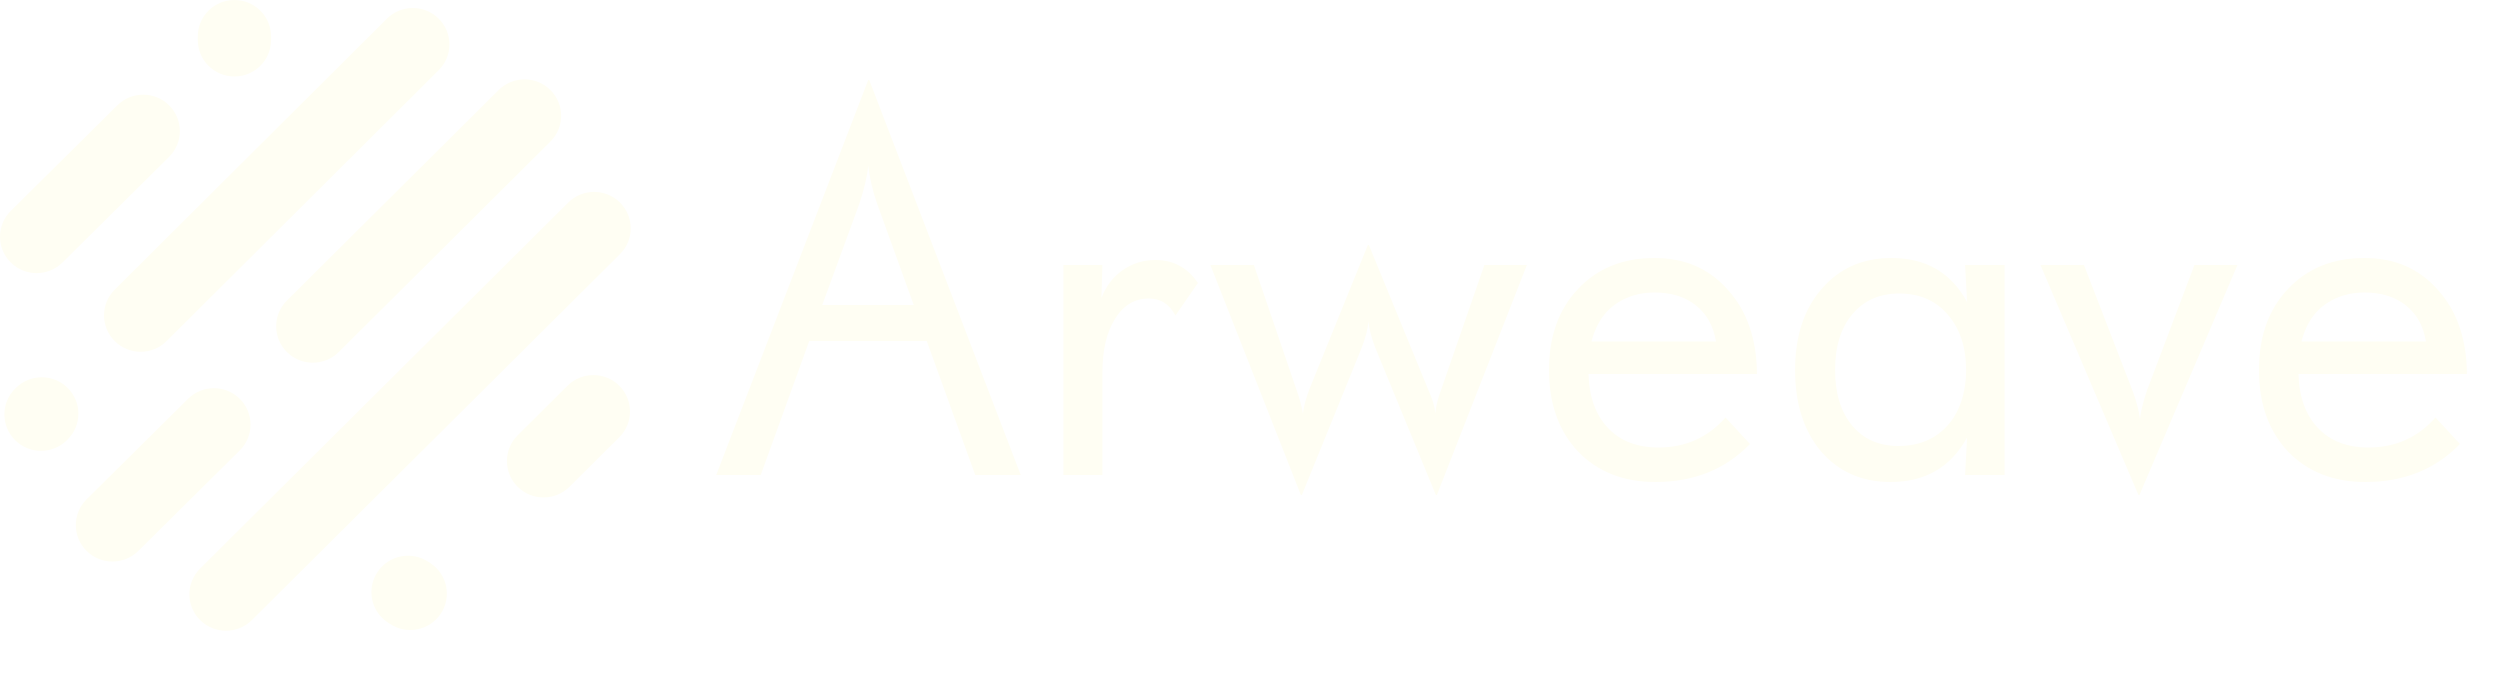
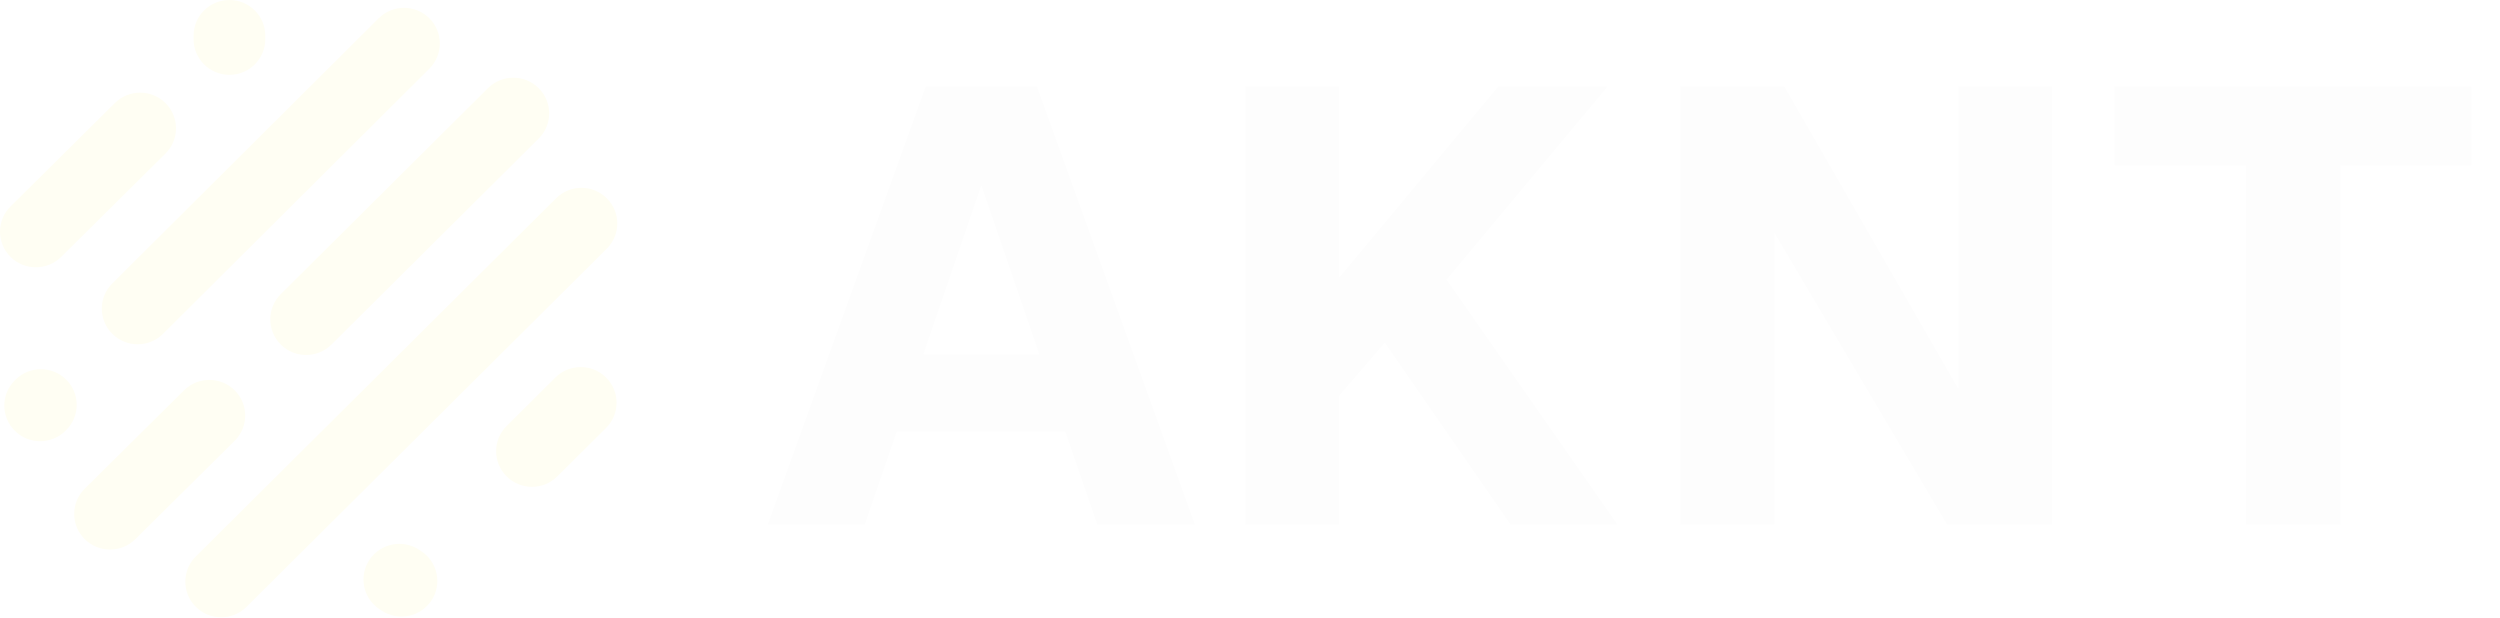
- <svg xmlns="http://www.w3.org/2000/svg" width="200" height="54" viewBox="0 0 200 54" fill="none">
-   <path fill-rule="evenodd" clip-rule="evenodd" d="M5.413 31.035C6.557 32.173 6.557 34.018 5.412 35.155L5.354 35.214C4.21 36.351 2.354 36.351 1.21 35.214C0.066 34.076 0.066 32.231 1.21 31.093L1.269 31.035C2.413 29.898 4.268 29.898 5.413 31.035Z" fill="#FFFEF3" />
-   <path fill-rule="evenodd" clip-rule="evenodd" d="M19.188 31.913C20.331 33.053 20.327 34.897 19.181 36.033L11.064 44.074C9.918 45.209 8.062 45.206 6.92 44.066C5.778 42.926 5.781 41.082 6.928 39.946L15.044 31.905C16.191 30.77 18.046 30.773 19.188 31.913Z" fill="#FFFEF3" />
-   <path fill-rule="evenodd" clip-rule="evenodd" d="M30.205 45.755C31.102 44.416 32.922 44.054 34.268 44.947L34.444 45.063C35.791 45.956 36.154 47.764 35.257 49.103C34.359 50.442 32.54 50.804 31.193 49.911L31.017 49.795C29.671 48.902 29.307 47.093 30.205 45.755Z" fill="#FFFEF3" />
-   <path fill-rule="evenodd" clip-rule="evenodd" d="M49.542 30.86C50.686 31.998 50.686 33.843 49.542 34.981L45.557 38.943C44.413 40.08 42.557 40.08 41.413 38.943C40.269 37.805 40.269 35.96 41.413 34.823L45.398 30.86C46.542 29.723 48.398 29.723 49.542 30.86Z" fill="#FFFEF3" />
-   <path fill-rule="evenodd" clip-rule="evenodd" d="M49.6 16.206C50.745 17.344 50.745 19.189 49.6 20.327L20.151 49.605C19.007 50.743 17.152 50.743 16.008 49.605C14.863 48.468 14.863 46.623 16.008 45.485L45.456 16.206C46.601 15.069 48.456 15.069 49.6 16.206Z" fill="#FFFEF3" />
-   <path fill-rule="evenodd" clip-rule="evenodd" d="M44.033 7.204C45.177 8.342 45.177 10.187 44.033 11.324L27.096 28.163C25.952 29.301 24.097 29.301 22.952 28.163C21.808 27.026 21.808 25.181 22.952 24.043L39.889 7.204C41.033 6.067 42.889 6.067 44.033 7.204Z" fill="#FFFEF3" />
-   <path fill-rule="evenodd" clip-rule="evenodd" d="M35.094 1.493C36.239 2.63 36.241 4.474 35.097 5.613L13.325 27.288C12.182 28.427 10.327 28.428 9.182 27.291C8.036 26.154 8.035 24.309 9.179 23.171L30.95 1.496C32.094 0.357 33.949 0.356 35.094 1.493Z" fill="#FFFEF3" />
-   <path fill-rule="evenodd" clip-rule="evenodd" d="M13.533 8.431C14.675 9.571 14.672 11.416 13.526 12.552L4.999 21C3.852 22.136 1.997 22.133 0.855 20.993C-0.288 19.853 -0.284 18.009 0.862 16.873L9.389 8.424C10.535 7.289 12.39 7.292 13.533 8.431Z" fill="#FFFEF3" />
-   <path fill-rule="evenodd" clip-rule="evenodd" d="M18.753 0C20.372 0 21.684 1.304 21.684 2.913V3.205C21.684 4.814 20.372 6.118 18.753 6.118C17.135 6.118 15.823 4.814 15.823 3.205V2.913C15.823 1.304 17.135 0 18.753 0Z" fill="#FFFEF3" />
-   <path d="M78.019 38L74.139 27.28H64.739L60.859 38H57.299L69.459 6.4H69.539L81.659 38H78.019ZM65.779 24.4H73.099L70.179 16.32C69.805 15.253 69.565 14.227 69.459 13.24C69.379 14.093 69.139 15.12 68.739 16.32L65.779 24.4ZM85.073 38V21.2H88.193L88.113 23.84C88.487 22.88 89.06 22.133 89.833 21.6C90.607 21.067 91.473 20.8 92.433 20.8C93.873 20.8 95.007 21.413 95.833 22.64L94.033 25.24C93.553 24.333 92.847 23.88 91.913 23.88C90.767 23.88 89.86 24.427 89.193 25.52C88.527 26.587 88.193 28.013 88.193 29.8V38H85.073ZM104.07 39.6L96.83 21.2H100.31L103.67 31.04C103.963 31.84 104.15 32.52 104.23 33.08C104.31 32.467 104.497 31.787 104.79 31.04L109.43 19.6H109.51L114.27 31.2C114.59 31.893 114.777 32.52 114.83 33.08C114.857 32.573 115.003 31.96 115.27 31.24L118.75 21.2H122.15L114.95 39.6H114.87L110.03 27.84C109.71 27.013 109.523 26.293 109.47 25.68C109.443 26.267 109.257 27 108.91 27.88L104.15 39.6H104.07ZM132.68 35.8C134.84 35.8 136.627 35 138.04 33.4L140 35.52C138.027 37.547 135.507 38.56 132.44 38.56C129.88 38.56 127.813 37.747 126.24 36.12C124.693 34.467 123.92 32.293 123.92 29.6C123.92 26.907 124.693 24.747 126.24 23.12C127.787 21.467 129.827 20.64 132.36 20.64C134.787 20.64 136.747 21.493 138.24 23.2C139.76 24.88 140.533 27.12 140.56 29.92H127.08C127.133 31.76 127.653 33.2 128.64 34.24C129.627 35.28 130.973 35.8 132.68 35.8ZM132.36 23.4C131.507 23.4 130.733 23.56 130.04 23.88C129.373 24.173 128.8 24.613 128.32 25.2C127.867 25.787 127.533 26.493 127.32 27.32H137.28C137.067 26.067 136.533 25.107 135.68 24.44C134.827 23.747 133.72 23.4 132.36 23.4ZM157.207 21.2H160.367V38H157.207L157.367 35C156.061 37.373 154.021 38.56 151.247 38.56C148.954 38.56 147.101 37.747 145.687 36.12C144.301 34.467 143.607 32.293 143.607 29.6C143.607 26.907 144.314 24.747 145.727 23.12C147.141 21.467 149.007 20.64 151.327 20.64C154.074 20.64 156.087 21.813 157.367 24.16L157.207 21.2ZM151.887 35.68C152.981 35.68 153.941 35.427 154.767 34.92C155.594 34.387 156.221 33.667 156.647 32.76C157.074 31.827 157.287 30.773 157.287 29.6C157.287 27.787 156.807 26.32 155.847 25.2C154.887 24.053 153.581 23.48 151.927 23.48C150.354 23.48 149.101 24.04 148.167 25.16C147.261 26.253 146.807 27.733 146.807 29.6C146.807 31.467 147.261 32.947 148.167 34.04C149.074 35.133 150.314 35.68 151.887 35.68ZM178.996 21.2L171.156 39.6H171.076L163.236 21.2H166.716L170.596 31.24C170.916 32.093 171.116 32.853 171.196 33.52C171.25 32.96 171.436 32.2 171.756 31.24L175.556 21.2H178.996ZM189.477 35.8C191.637 35.8 193.424 35 194.837 33.4L196.797 35.52C194.824 37.547 192.304 38.56 189.237 38.56C186.677 38.56 184.61 37.747 183.037 36.12C181.49 34.467 180.717 32.293 180.717 29.6C180.717 26.907 181.49 24.747 183.037 23.12C184.584 21.467 186.624 20.64 189.157 20.64C191.584 20.64 193.544 21.493 195.037 23.2C196.557 24.88 197.33 27.12 197.357 29.92H183.877C183.93 31.76 184.45 33.2 185.437 34.24C186.424 35.28 187.77 35.8 189.477 35.8ZM189.157 23.4C188.304 23.4 187.53 23.56 186.837 23.88C186.17 24.173 185.597 24.613 185.117 25.2C184.664 25.787 184.33 26.493 184.117 27.32H194.077C193.864 26.067 193.33 25.107 192.477 24.44C191.624 23.747 190.517 23.4 189.157 23.4Z" fill="#FFFEF3" />
+ <svg xmlns="http://www.w3.org/2000/svg" width="81" height="20" viewBox="0 0 81 20" fill="none">
+   <path fill-rule="evenodd" clip-rule="evenodd" d="M2.145 12.301C2.599 12.752 2.599 13.483 2.145 13.934L2.122 13.957C1.669 14.408 0.933 14.408 0.48 13.957C0.026 13.506 0.026 12.775 0.48 12.324L0.503 12.301C0.956 11.85 1.692 11.85 2.145 12.301Z" fill="#FFFEF3" />
+   <path fill-rule="evenodd" clip-rule="evenodd" d="M7.606 12.649C8.058 13.101 8.057 13.832 7.603 14.282L4.385 17.469C3.931 17.919 3.196 17.918 2.743 17.466C2.29 17.015 2.291 16.283 2.746 15.833L5.963 12.646C6.417 12.196 7.153 12.197 7.606 12.649Z" fill="#FFFEF3" />
+   <path fill-rule="evenodd" clip-rule="evenodd" d="M11.972 18.135C12.328 17.605 13.049 17.461 13.583 17.815L13.652 17.861C14.186 18.215 14.33 18.932 13.975 19.463C13.619 19.993 12.898 20.137 12.364 19.783L12.294 19.737C11.761 19.383 11.616 18.666 11.972 18.135Z" fill="#FFFEF3" />
+   <path fill-rule="evenodd" clip-rule="evenodd" d="M19.637 12.232C20.09 12.683 20.09 13.414 19.637 13.865L18.057 15.435C17.604 15.886 16.868 15.886 16.415 15.435C15.961 14.985 15.961 14.253 16.415 13.803L17.994 12.232C18.448 11.781 19.183 11.781 19.637 12.232Z" fill="#FFFEF3" />
+   <path fill-rule="evenodd" clip-rule="evenodd" d="M19.66 6.424C20.113 6.875 20.113 7.606 19.66 8.057L7.987 19.662C7.534 20.113 6.798 20.113 6.345 19.662C5.891 19.211 5.891 18.48 6.345 18.029L18.017 6.424C18.471 5.973 19.206 5.973 19.66 6.424Z" fill="#FFFEF3" />
+   <path fill-rule="evenodd" clip-rule="evenodd" d="M17.453 2.856C17.907 3.307 17.907 4.038 17.453 4.489L10.74 11.163C10.286 11.614 9.551 11.614 9.097 11.163C8.644 10.712 8.644 9.981 9.097 9.53L15.81 2.856C16.264 2.405 17 2.405 17.453 2.856Z" fill="#FFFEF3" />
+   <path fill-rule="evenodd" clip-rule="evenodd" d="M13.91 0.592C14.364 1.042 14.364 1.773 13.911 2.225L5.282 10.816C4.828 11.267 4.093 11.268 3.639 10.817C3.185 10.366 3.185 9.635 3.638 9.184L12.268 0.593C12.721 0.142 13.456 0.141 13.91 0.592Z" fill="#FFFEF3" />
+   <path fill-rule="evenodd" clip-rule="evenodd" d="M5.364 3.342C5.817 3.794 5.815 4.525 5.361 4.975L1.981 8.324C1.527 8.774 0.792 8.773 0.339 8.321C-0.114 7.869 -0.113 7.138 0.342 6.688L3.721 3.339C4.176 2.889 4.911 2.89 5.364 3.342Z" fill="#FFFEF3" />
+   <path fill-rule="evenodd" clip-rule="evenodd" d="M7.433 0C8.075 0 8.595 0.517 8.595 1.155V1.27C8.595 1.908 8.075 2.425 7.433 2.425C6.792 2.425 6.272 1.908 6.272 1.27V1.155C6.272 0.517 6.792 0 7.433 0Z" fill="#FFFEF3" />
+   <path d="M29.995 2.8H33.595L38.715 17H35.555L34.515 13.98H29.055L28.015 17H24.875L29.995 2.8ZM33.675 11.48L31.795 6L29.915 11.48H33.675ZM40.347 2.8H43.387V9L48.547 2.8H52.087L46.867 9.06L52.407 17H48.947L44.867 11.1L43.387 12.82V17H40.347V2.8ZM54.449 2.8H57.809L63.449 12.6V2.8H66.489V17H63.089L57.489 7.54V17H54.449V2.8ZM72.769 5.36H68.509V2.8H80.069V5.36H75.829V17H72.769V5.36Z" fill="#FDFDFD" />
</svg>
